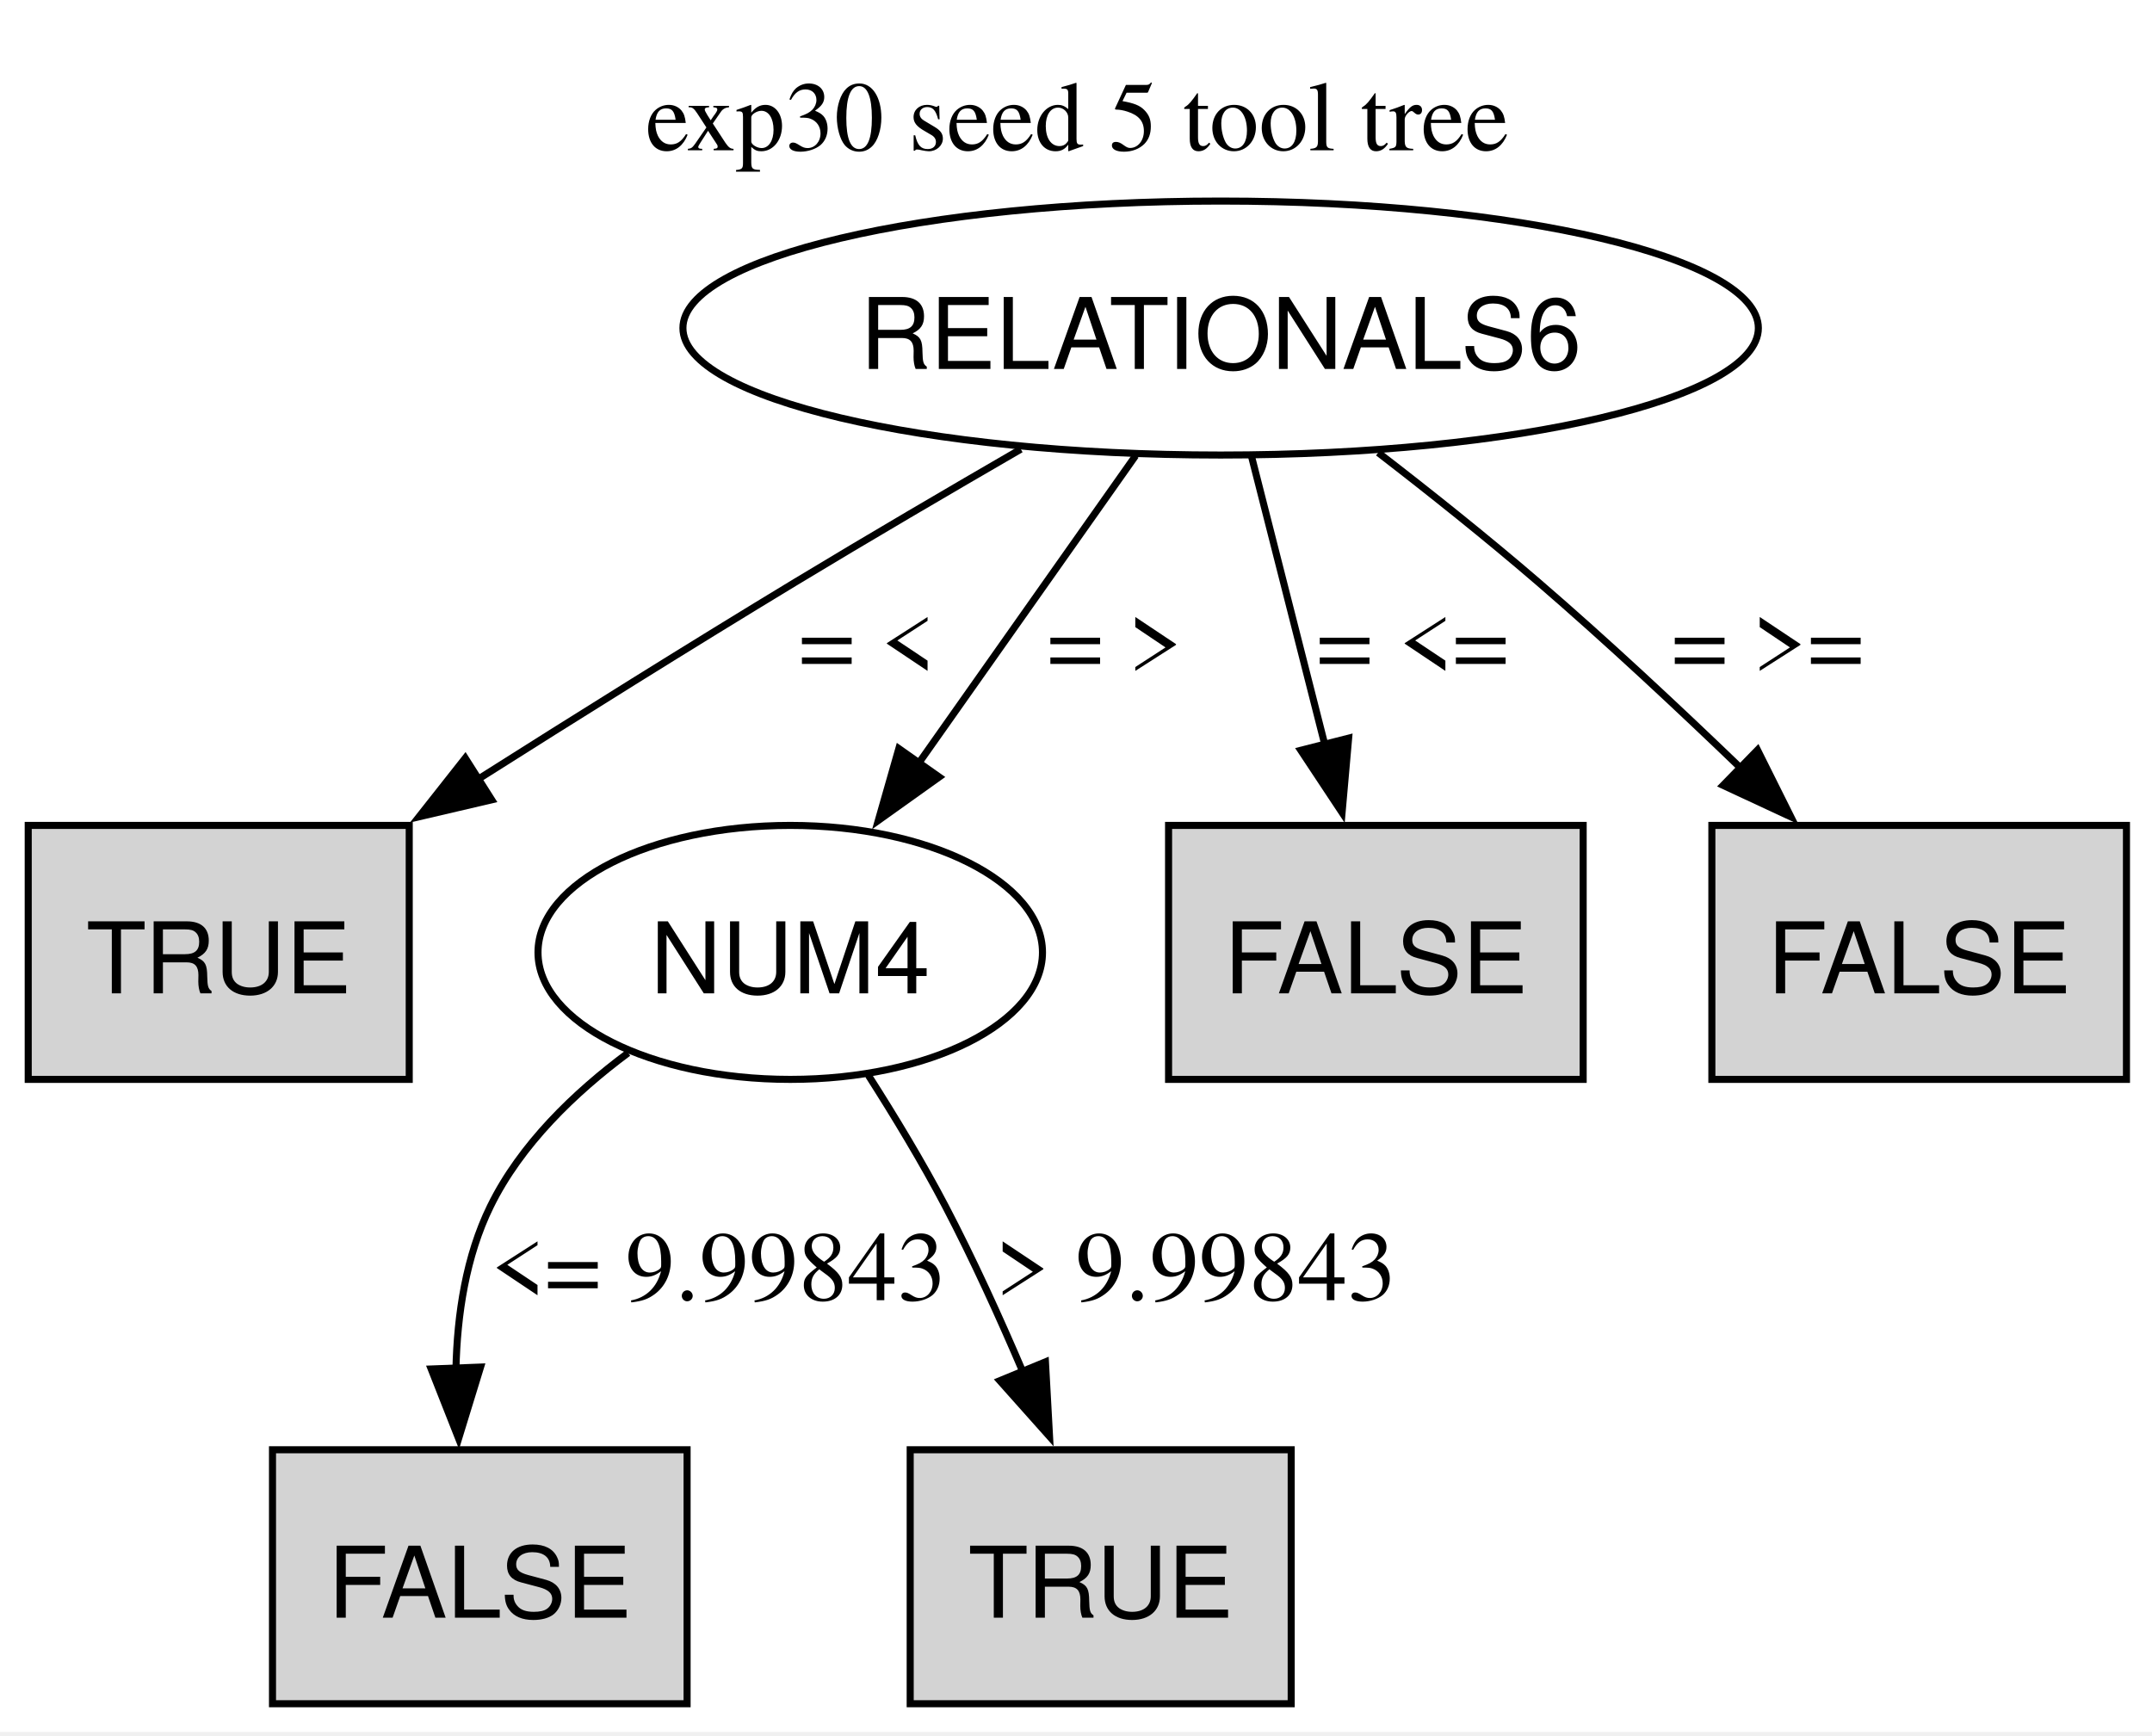
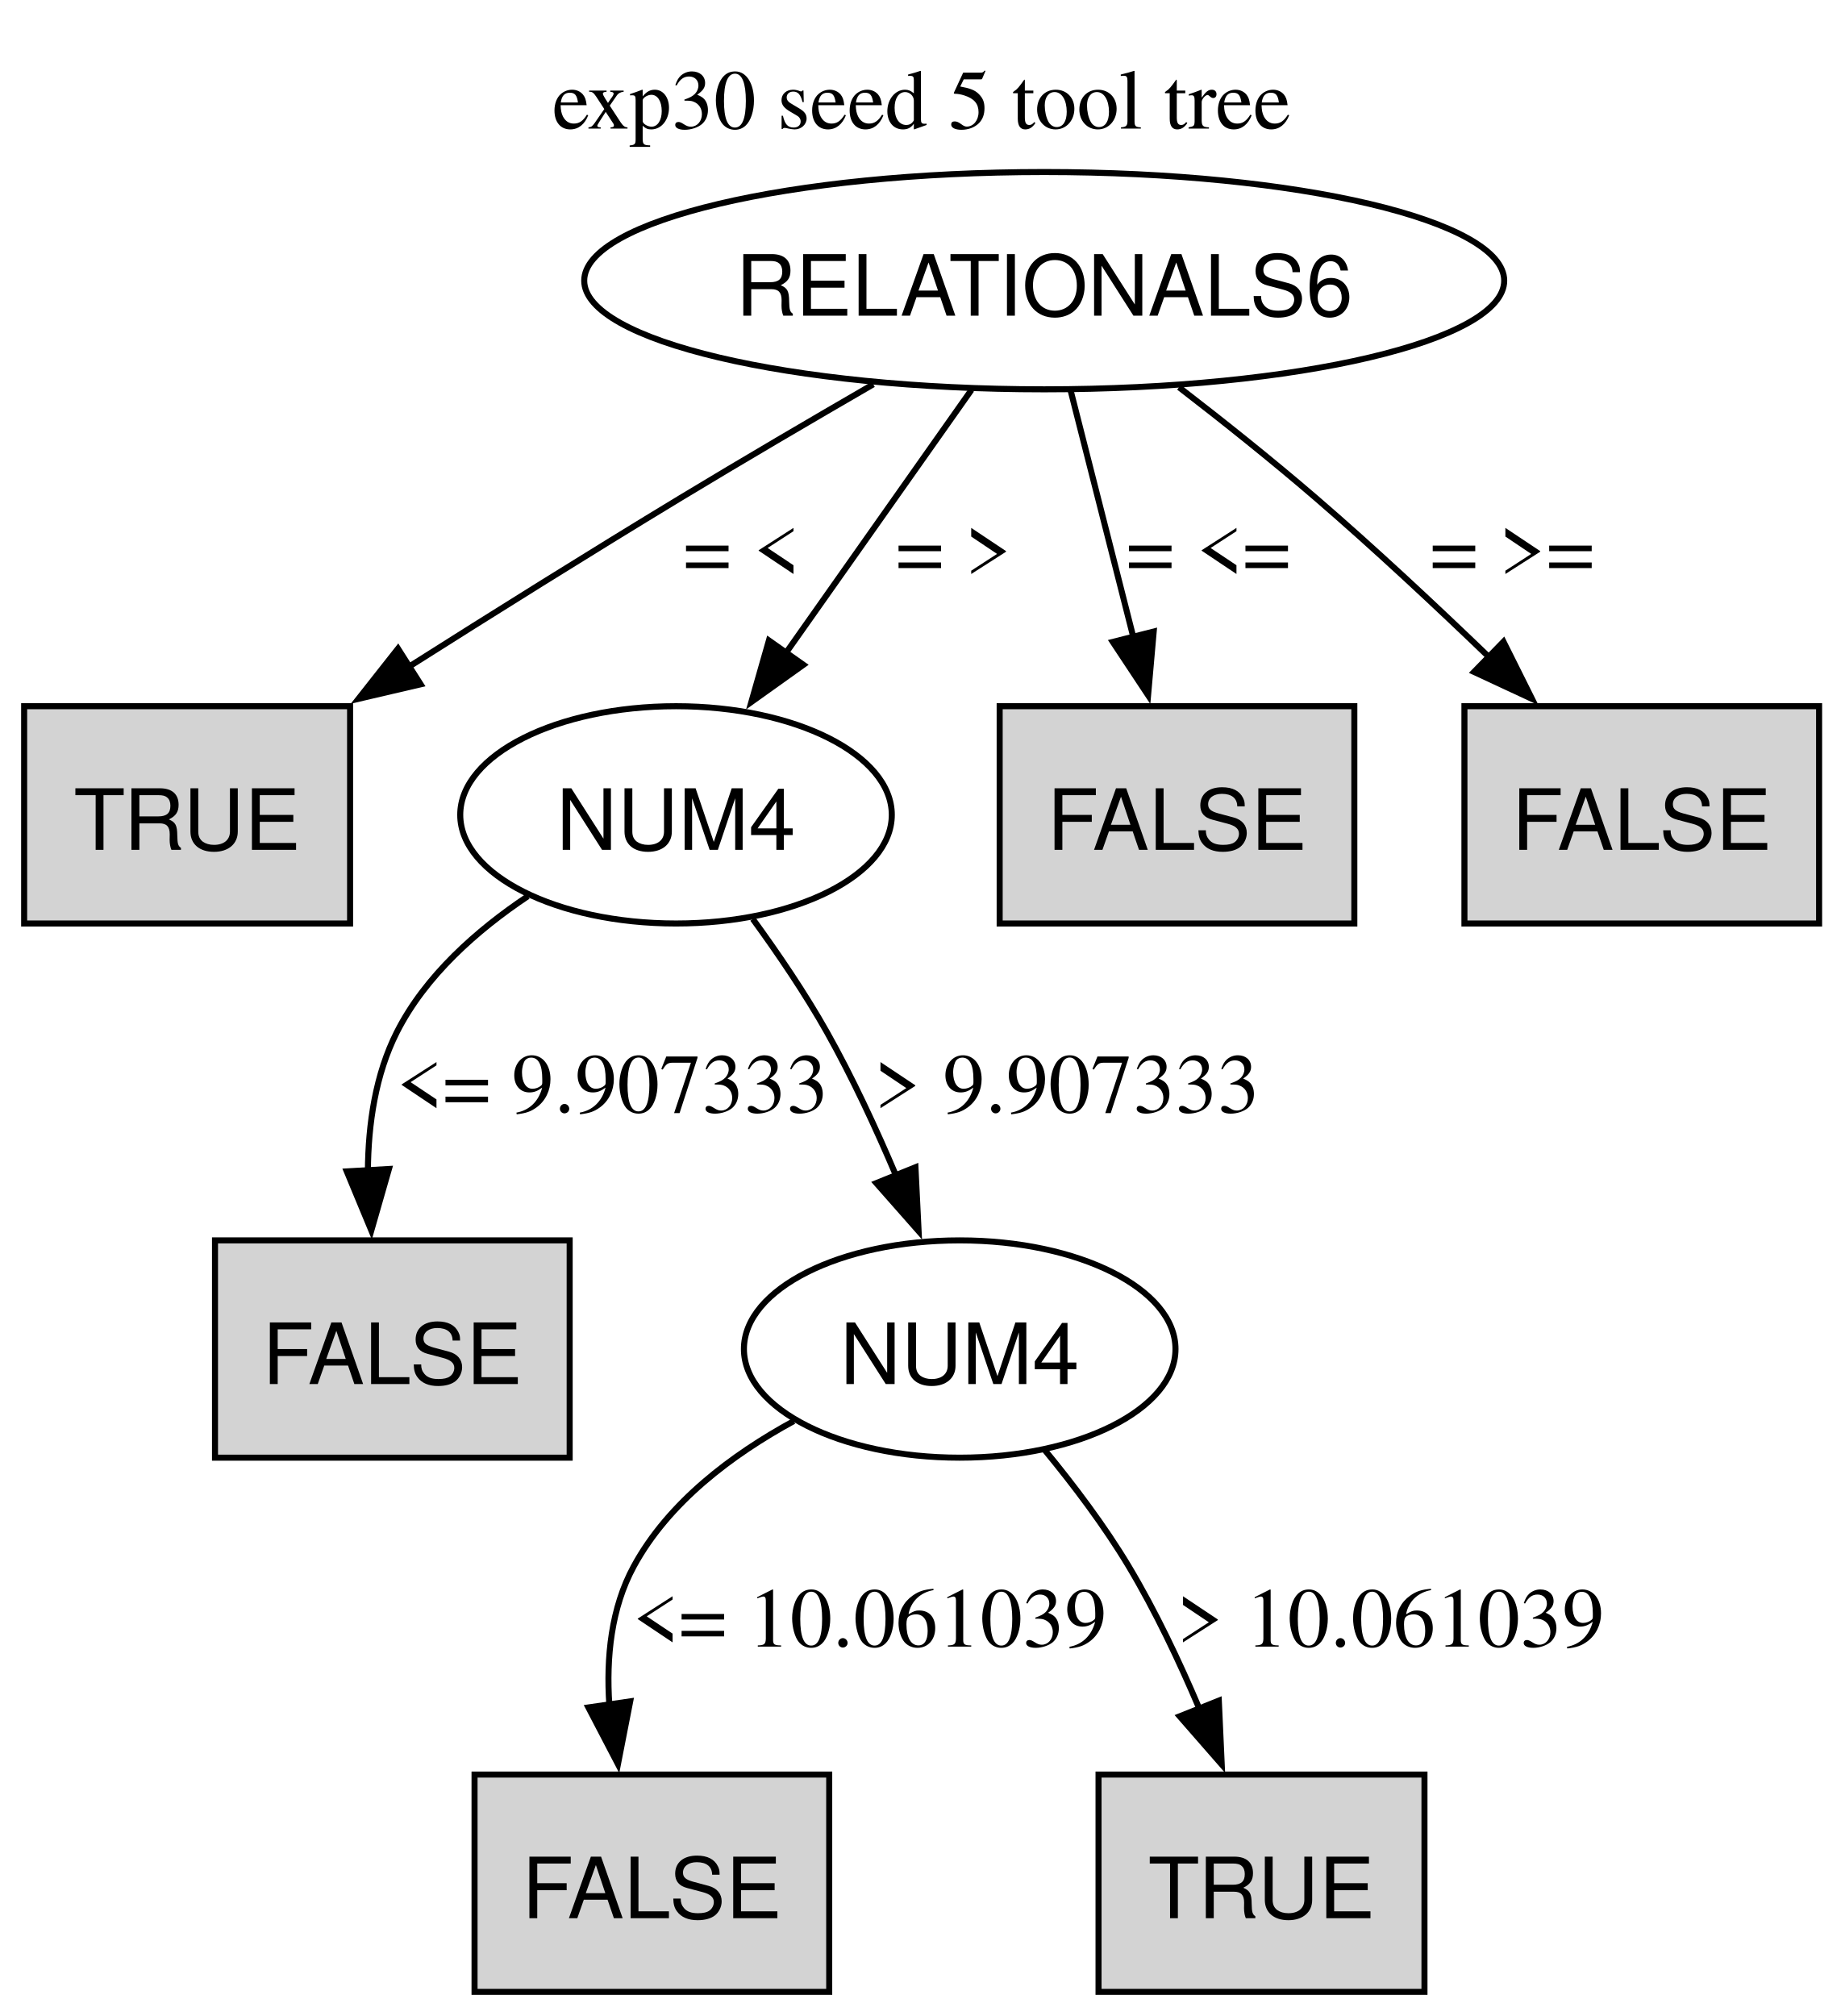
- <svg xmlns="http://www.w3.org/2000/svg" width="305pt" height="246pt" viewBox="0.00 0.00 305.00 246.00">
-   <g id="graph0" class="graph" transform="scale(1 1) rotate(0) translate(4 241.5)">
-     <polygon fill="white" stroke="none" points="-4,4 -4,-241.5 301.38,-241.5 301.38,4 -4,4" />
-     <text xml:space="preserve" text-anchor="middle" x="148.69" y="-220.2" font-family="Times,serif" font-size="14.00">exp30 seed 5 tool tree</text>
+ <svg xmlns="http://www.w3.org/2000/svg" width="305pt" height="334pt" viewBox="0.00 0.00 305.00 334.00">
+   <g id="graph0" class="graph" transform="scale(1 1) rotate(0) translate(4 330)">
+     <polygon fill="white" stroke="none" points="-4,4 -4,-330 301.38,-330 301.38,4 -4,4" />
+     <text xml:space="preserve" text-anchor="middle" x="148.69" y="-308.7" font-family="Times,serif" font-size="14.00">exp30 seed 5 tool tree</text>
    <g id="node1" class="node">
-       <ellipse fill="none" stroke="black" cx="169" cy="-195" rx="76.21" ry="18" />
-       <text xml:space="preserve" text-anchor="middle" x="169" y="-189.2" font-family="Helvetica,sans-Serif" font-size="14.00">RELATIONALS6</text>
+       <ellipse fill="none" stroke="black" cx="169" cy="-283.5" rx="76.21" ry="18" />
+       <text xml:space="preserve" text-anchor="middle" x="169" y="-277.7" font-family="Helvetica,sans-Serif" font-size="14.00">RELATIONALS6</text>
    </g>
    <g id="node2" class="node">
-       <polygon fill="lightgray" stroke="black" points="54,-124.5 0,-124.5 0,-88.5 54,-88.5 54,-124.5" />
-       <text xml:space="preserve" text-anchor="middle" x="27" y="-100.7" font-family="Helvetica,sans-Serif" font-size="14.00">TRUE</text>
+       <polygon fill="lightgray" stroke="black" points="54,-213 0,-213 0,-177 54,-177 54,-213" />
+       <text xml:space="preserve" text-anchor="middle" x="27" y="-189.2" font-family="Helvetica,sans-Serif" font-size="14.00">TRUE</text>
    </g>
    <g id="edge1" class="edge">
-       <path fill="none" stroke="black" d="M140.68,-177.83C130.56,-171.97 119.1,-165.26 108.75,-159 93.83,-149.97 77.53,-139.77 63.45,-130.85" />
-       <polygon fill="black" stroke="black" points="65.69,-128.13 55.38,-125.72 61.94,-134.04 65.69,-128.13" />
-       <text xml:space="preserve" text-anchor="middle" x="118.88" y="-145.7" font-family="Times,serif" font-size="14.00">= &lt;</text>
+       <path fill="none" stroke="black" d="M140.68,-266.33C130.56,-260.47 119.1,-253.76 108.75,-247.5 93.83,-238.47 77.53,-228.27 63.45,-219.35" />
+       <polygon fill="black" stroke="black" points="65.69,-216.63 55.38,-214.22 61.94,-222.54 65.69,-216.63" />
+       <text xml:space="preserve" text-anchor="middle" x="118.88" y="-234.2" font-family="Times,serif" font-size="14.00">= &lt;</text>
    </g>
    <g id="node3" class="node">
-       <ellipse fill="none" stroke="black" cx="108" cy="-106.5" rx="35.75" ry="18" />
-       <text xml:space="preserve" text-anchor="middle" x="108" y="-100.7" font-family="Helvetica,sans-Serif" font-size="14.00">NUM4</text>
+       <ellipse fill="none" stroke="black" cx="108" cy="-195" rx="35.75" ry="18" />
+       <text xml:space="preserve" text-anchor="middle" x="108" y="-189.2" font-family="Helvetica,sans-Serif" font-size="14.00">NUM4</text>
    </g>
    <g id="edge2" class="edge">
-       <path fill="none" stroke="black" d="M156.95,-176.91C148.15,-164.43 136.06,-147.29 126.1,-133.17" />
-       <polygon fill="black" stroke="black" points="129.11,-131.36 120.48,-125.2 123.39,-135.39 129.11,-131.36" />
-       <text xml:space="preserve" text-anchor="middle" x="154.09" y="-145.7" font-family="Times,serif" font-size="14.00">= &gt;</text>
+       <path fill="none" stroke="black" d="M156.95,-265.41C148.15,-252.93 136.06,-235.79 126.1,-221.67" />
+       <polygon fill="black" stroke="black" points="129.11,-219.86 120.48,-213.7 123.39,-223.89 129.11,-219.86" />
+       <text xml:space="preserve" text-anchor="middle" x="154.09" y="-234.2" font-family="Times,serif" font-size="14.00">= &gt;</text>
+     </g>
+     <g id="node8" class="node">
+       <polygon fill="lightgray" stroke="black" points="220.38,-213 161.62,-213 161.62,-177 220.38,-177 220.38,-213" />
+       <text xml:space="preserve" text-anchor="middle" x="191" y="-189.2" font-family="Helvetica,sans-Serif" font-size="14.00">FALSE</text>
+     </g>
+     <g id="edge7" class="edge">
+       <path fill="none" stroke="black" d="M173.35,-265.41C176.34,-253.64 180.39,-237.73 183.85,-224.11" />
+       <polygon fill="black" stroke="black" points="187.14,-225.37 186.21,-214.82 180.36,-223.65 187.14,-225.37" />
+       <text xml:space="preserve" text-anchor="middle" x="196.22" y="-234.2" font-family="Times,serif" font-size="14.00">= &lt;=</text>
+     </g>
+     <g id="node9" class="node">
+       <polygon fill="lightgray" stroke="black" points="297.38,-213 238.62,-213 238.62,-177 297.38,-177 297.38,-213" />
+       <text xml:space="preserve" text-anchor="middle" x="268" y="-189.2" font-family="Helvetica,sans-Serif" font-size="14.00">FALSE</text>
+     </g>
+     <g id="edge8" class="edge">
+       <path fill="none" stroke="black" d="M191.33,-265.84C198.68,-260.18 206.8,-253.7 214,-247.5 223.67,-239.17 233.89,-229.62 242.81,-221.03" />
+       <polygon fill="black" stroke="black" points="245.09,-223.69 249.82,-214.21 240.21,-218.68 245.09,-223.69" />
+       <text xml:space="preserve" text-anchor="middle" x="246.54" y="-234.2" font-family="Times,serif" font-size="14.00">= &gt;=</text>
+     </g>
+     <g id="node4" class="node">
+       <polygon fill="lightgray" stroke="black" points="90.38,-124.5 31.62,-124.5 31.62,-88.5 90.38,-88.5 90.38,-124.5" />
+       <text xml:space="preserve" text-anchor="middle" x="61" y="-100.7" font-family="Helvetica,sans-Serif" font-size="14.00">FALSE</text>
+     </g>
+     <g id="edge3" class="edge">
+       <path fill="none" stroke="black" d="M83.45,-181.52C75,-175.87 66.48,-168.34 61.75,-159 58.21,-152.01 57,-143.77 56.95,-135.95" />
+       <polygon fill="black" stroke="black" points="60.44,-136.33 57.52,-126.14 53.45,-135.93 60.44,-136.33" />
+       <text xml:space="preserve" text-anchor="middle" x="97.38" y="-145.7" font-family="Times,serif" font-size="14.00">&lt;= 9.907333</text>
+     </g>
+     <g id="node5" class="node">
+       <ellipse fill="none" stroke="black" cx="155" cy="-106.5" rx="35.75" ry="18" />
+       <text xml:space="preserve" text-anchor="middle" x="155" y="-100.7" font-family="Helvetica,sans-Serif" font-size="14.00">NUM4</text>
+     </g>
+     <g id="edge4" class="edge">
+       <path fill="none" stroke="black" d="M120.72,-177.75C124.91,-172 129.41,-165.38 133,-159 137.21,-151.51 141.13,-143.06 144.47,-135.19" />
+       <polygon fill="black" stroke="black" points="147.67,-136.62 148.19,-126.04 141.18,-133.99 147.67,-136.62" />
+       <text xml:space="preserve" text-anchor="middle" x="172.76" y="-145.7" font-family="Times,serif" font-size="14.00">&gt; 9.907333</text>
    </g>
    <g id="node6" class="node">
-       <polygon fill="lightgray" stroke="black" points="220.38,-124.5 161.62,-124.5 161.62,-88.5 220.38,-88.5 220.38,-124.5" />
-       <text xml:space="preserve" text-anchor="middle" x="191" y="-100.7" font-family="Helvetica,sans-Serif" font-size="14.00">FALSE</text>
+       <polygon fill="lightgray" stroke="black" points="133.38,-36 74.62,-36 74.62,0 133.38,0 133.38,-36" />
+       <text xml:space="preserve" text-anchor="middle" x="104" y="-12.2" font-family="Helvetica,sans-Serif" font-size="14.00">FALSE</text>
    </g>
    <g id="edge5" class="edge">
-       <path fill="none" stroke="black" d="M173.35,-176.91C176.34,-165.14 180.39,-149.23 183.85,-135.61" />
-       <polygon fill="black" stroke="black" points="187.14,-136.87 186.21,-126.32 180.36,-135.15 187.14,-136.87" />
-       <text xml:space="preserve" text-anchor="middle" x="196.22" y="-145.7" font-family="Times,serif" font-size="14.00">= &lt;=</text>
+       <path fill="none" stroke="black" d="M127.5,-94.56C117.27,-88.99 106.76,-81.1 101,-70.5 97.25,-63.6 96.42,-55.39 96.95,-47.57" />
+       <polygon fill="black" stroke="black" points="100.41,-48.13 98.38,-37.73 93.48,-47.12 100.41,-48.13" />
+       <text xml:space="preserve" text-anchor="middle" x="140" y="-57.2" font-family="Times,serif" font-size="14.00">&lt;= 10.061039</text>
    </g>
    <g id="node7" class="node">
-       <polygon fill="lightgray" stroke="black" points="297.38,-124.5 238.62,-124.5 238.62,-88.5 297.38,-88.5 297.38,-124.5" />
-       <text xml:space="preserve" text-anchor="middle" x="268" y="-100.7" font-family="Helvetica,sans-Serif" font-size="14.00">FALSE</text>
+       <polygon fill="lightgray" stroke="black" points="232,-36 178,-36 178,0 232,0 232,-36" />
+       <text xml:space="preserve" text-anchor="middle" x="205" y="-12.2" font-family="Helvetica,sans-Serif" font-size="14.00">TRUE</text>
    </g>
    <g id="edge6" class="edge">
-       <path fill="none" stroke="black" d="M191.33,-177.34C198.68,-171.68 206.8,-165.2 214,-159 223.67,-150.67 233.89,-141.12 242.81,-132.53" />
-       <polygon fill="black" stroke="black" points="245.09,-135.19 249.82,-125.71 240.21,-130.18 245.09,-135.19" />
-       <text xml:space="preserve" text-anchor="middle" x="246.54" y="-145.7" font-family="Times,serif" font-size="14.00">= &gt;=</text>
-     </g>
-     <g id="node4" class="node">
-       <polygon fill="lightgray" stroke="black" points="93.38,-36 34.62,-36 34.62,0 93.38,0 93.38,-36" />
-       <text xml:space="preserve" text-anchor="middle" x="64" y="-12.2" font-family="Helvetica,sans-Serif" font-size="14.00">FALSE</text>
-     </g>
-     <g id="edge3" class="edge">
-       <path fill="none" stroke="black" d="M85.02,-92.25C77.41,-86.59 69.79,-79.26 65.5,-70.5 62.05,-63.46 60.79,-55.2 60.62,-47.39" />
-       <polygon fill="black" stroke="black" points="64.11,-47.72 61,-37.59 57.11,-47.45 64.11,-47.72" />
-       <text xml:space="preserve" text-anchor="middle" x="97.75" y="-57.2" font-family="Times,serif" font-size="14.00">&lt;= 9.99843</text>
-     </g>
-     <g id="node5" class="node">
-       <polygon fill="lightgray" stroke="black" points="179,-36 125,-36 125,0 179,0 179,-36" />
-       <text xml:space="preserve" text-anchor="middle" x="152" y="-12.2" font-family="Helvetica,sans-Serif" font-size="14.00">TRUE</text>
-     </g>
-     <g id="edge4" class="edge">
-       <path fill="none" stroke="black" d="M119.07,-89.08C122.75,-83.32 126.74,-76.73 130,-70.5 133.92,-63.01 137.72,-54.66 141.03,-46.9" />
-       <polygon fill="black" stroke="black" points="144.17,-48.46 144.75,-37.88 137.7,-45.79 144.17,-48.46" />
-       <text xml:space="preserve" text-anchor="middle" x="165.49" y="-57.2" font-family="Times,serif" font-size="14.00">&gt; 9.99843</text>
+       <path fill="none" stroke="black" d="M169.07,-89.79C173.86,-83.98 179,-77.18 183,-70.5 187.41,-63.13 191.4,-54.71 194.73,-46.85" />
+       <polygon fill="black" stroke="black" points="197.93,-48.25 198.41,-37.67 191.44,-45.65 197.93,-48.25" />
+       <text xml:space="preserve" text-anchor="middle" x="226.38" y="-57.2" font-family="Times,serif" font-size="14.00">&gt; 10.061039</text>
    </g>
  </g>
</svg>
